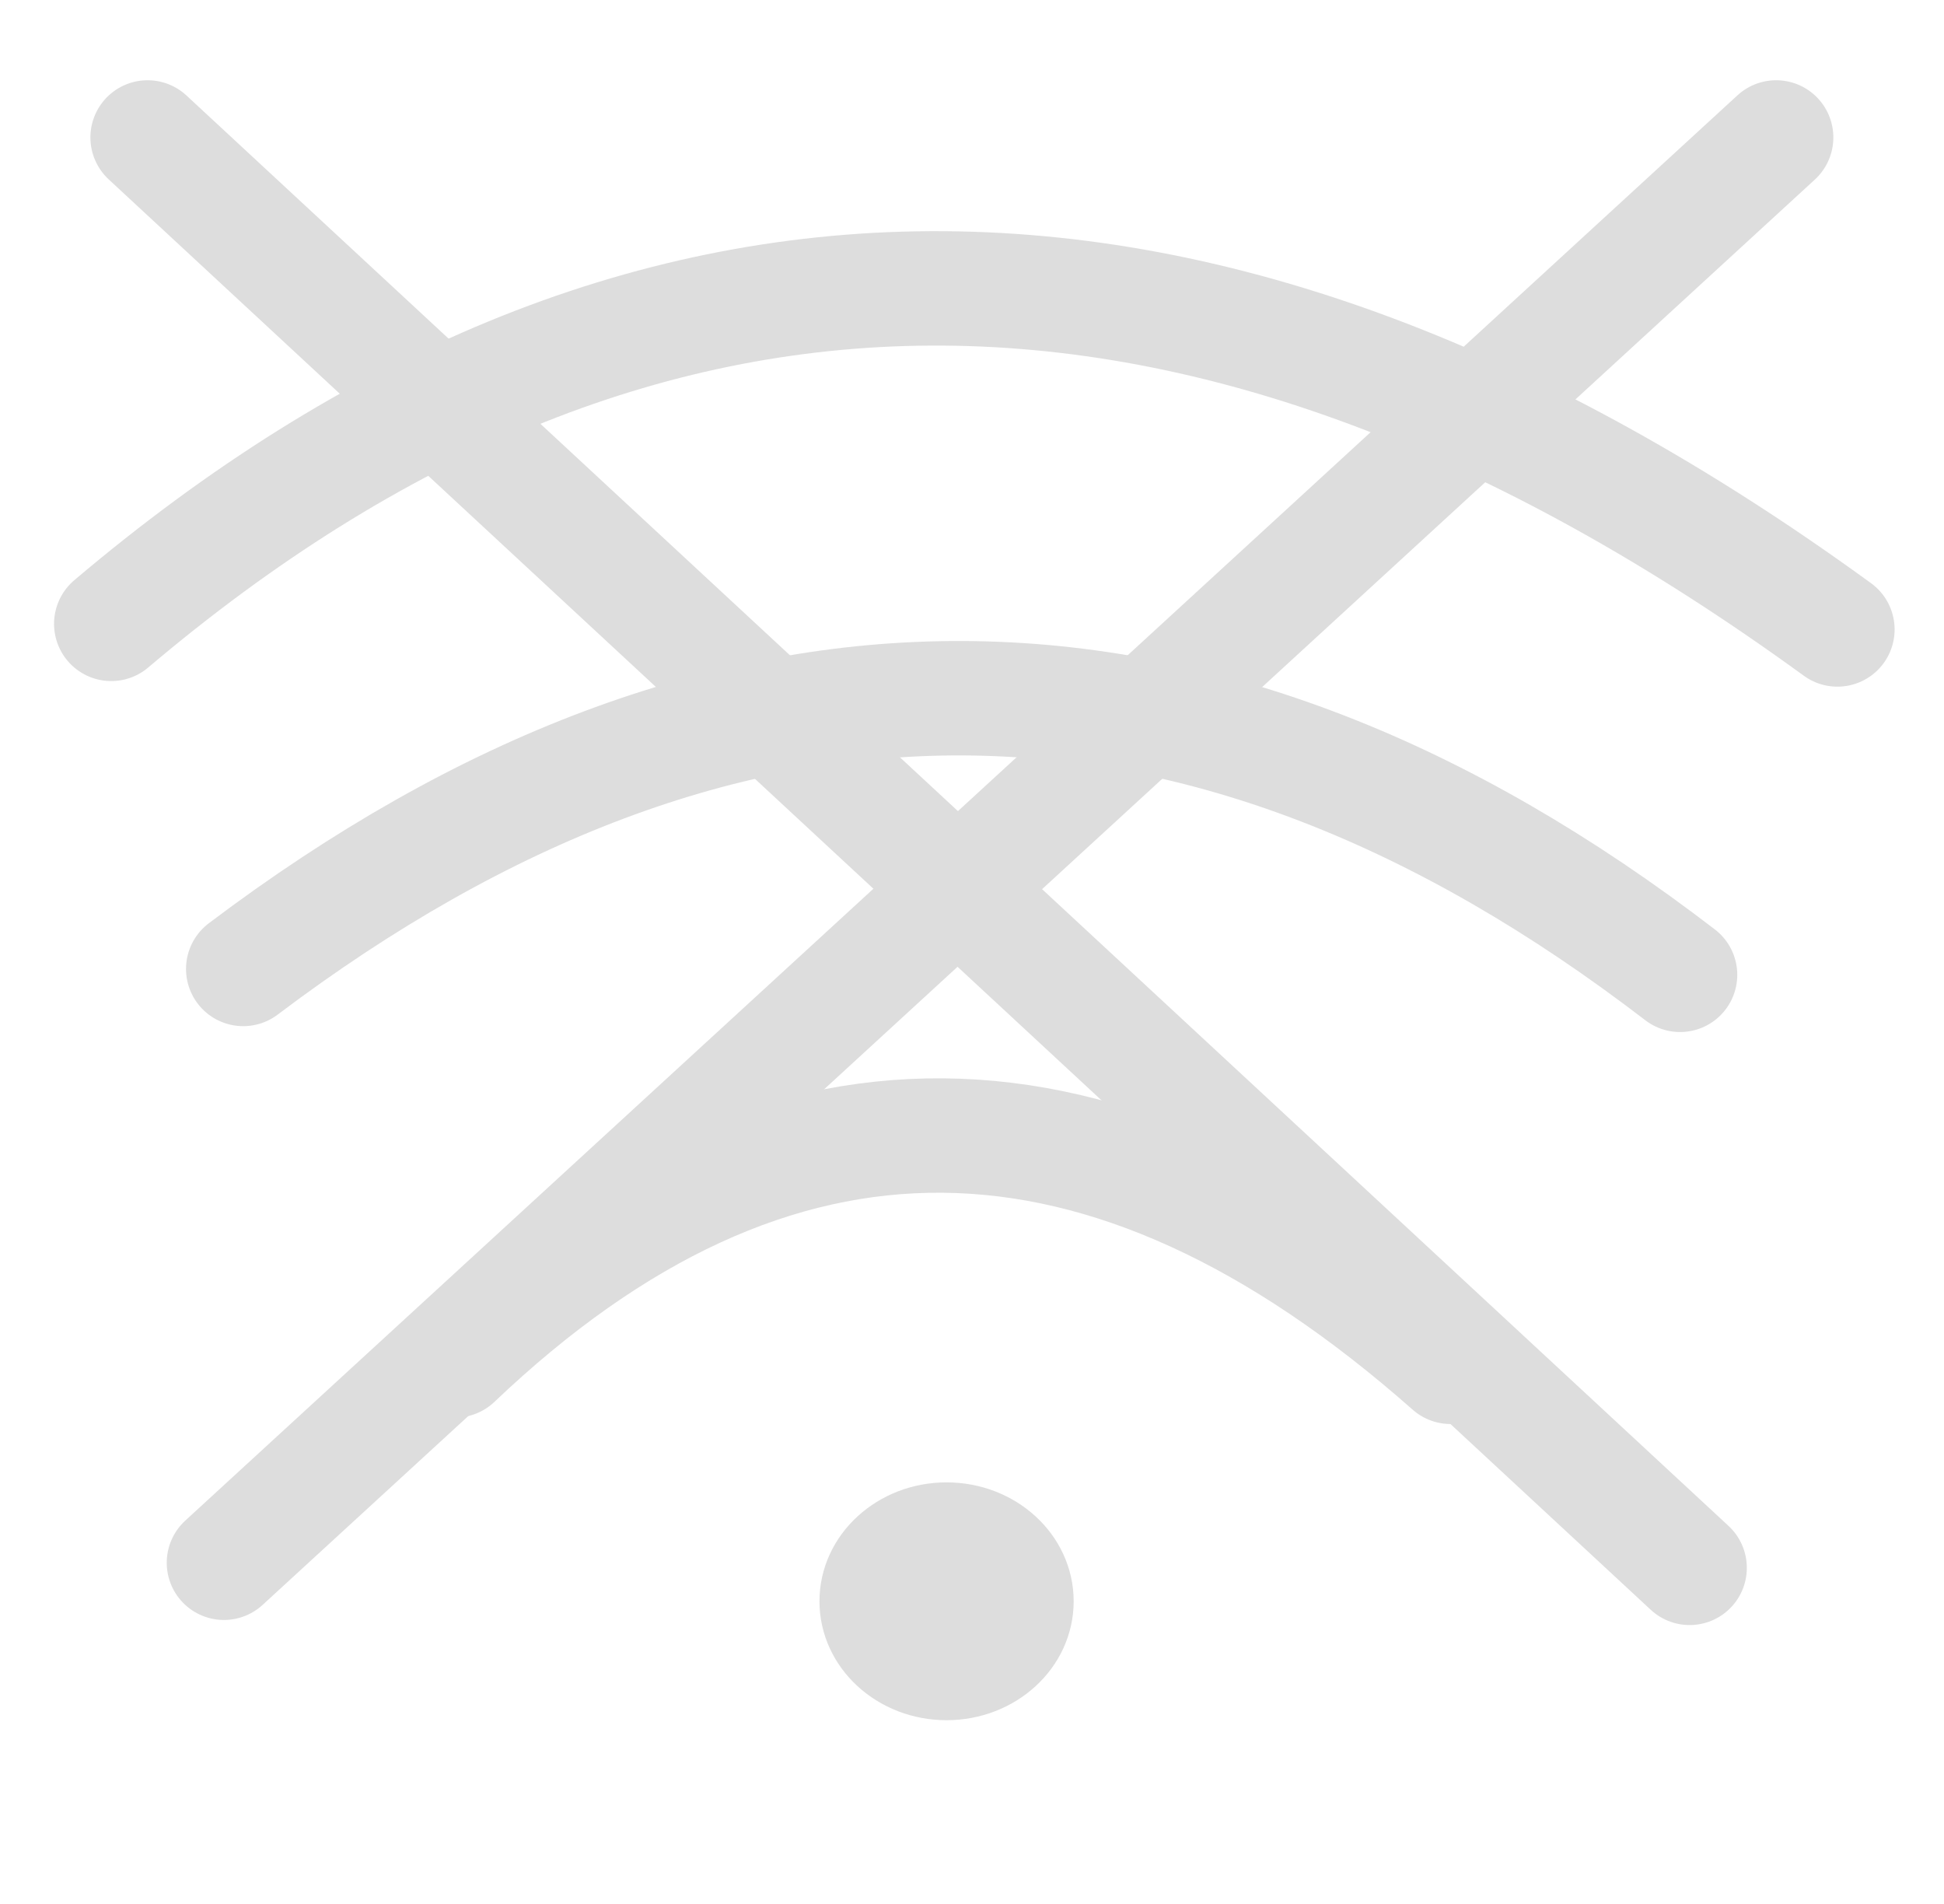
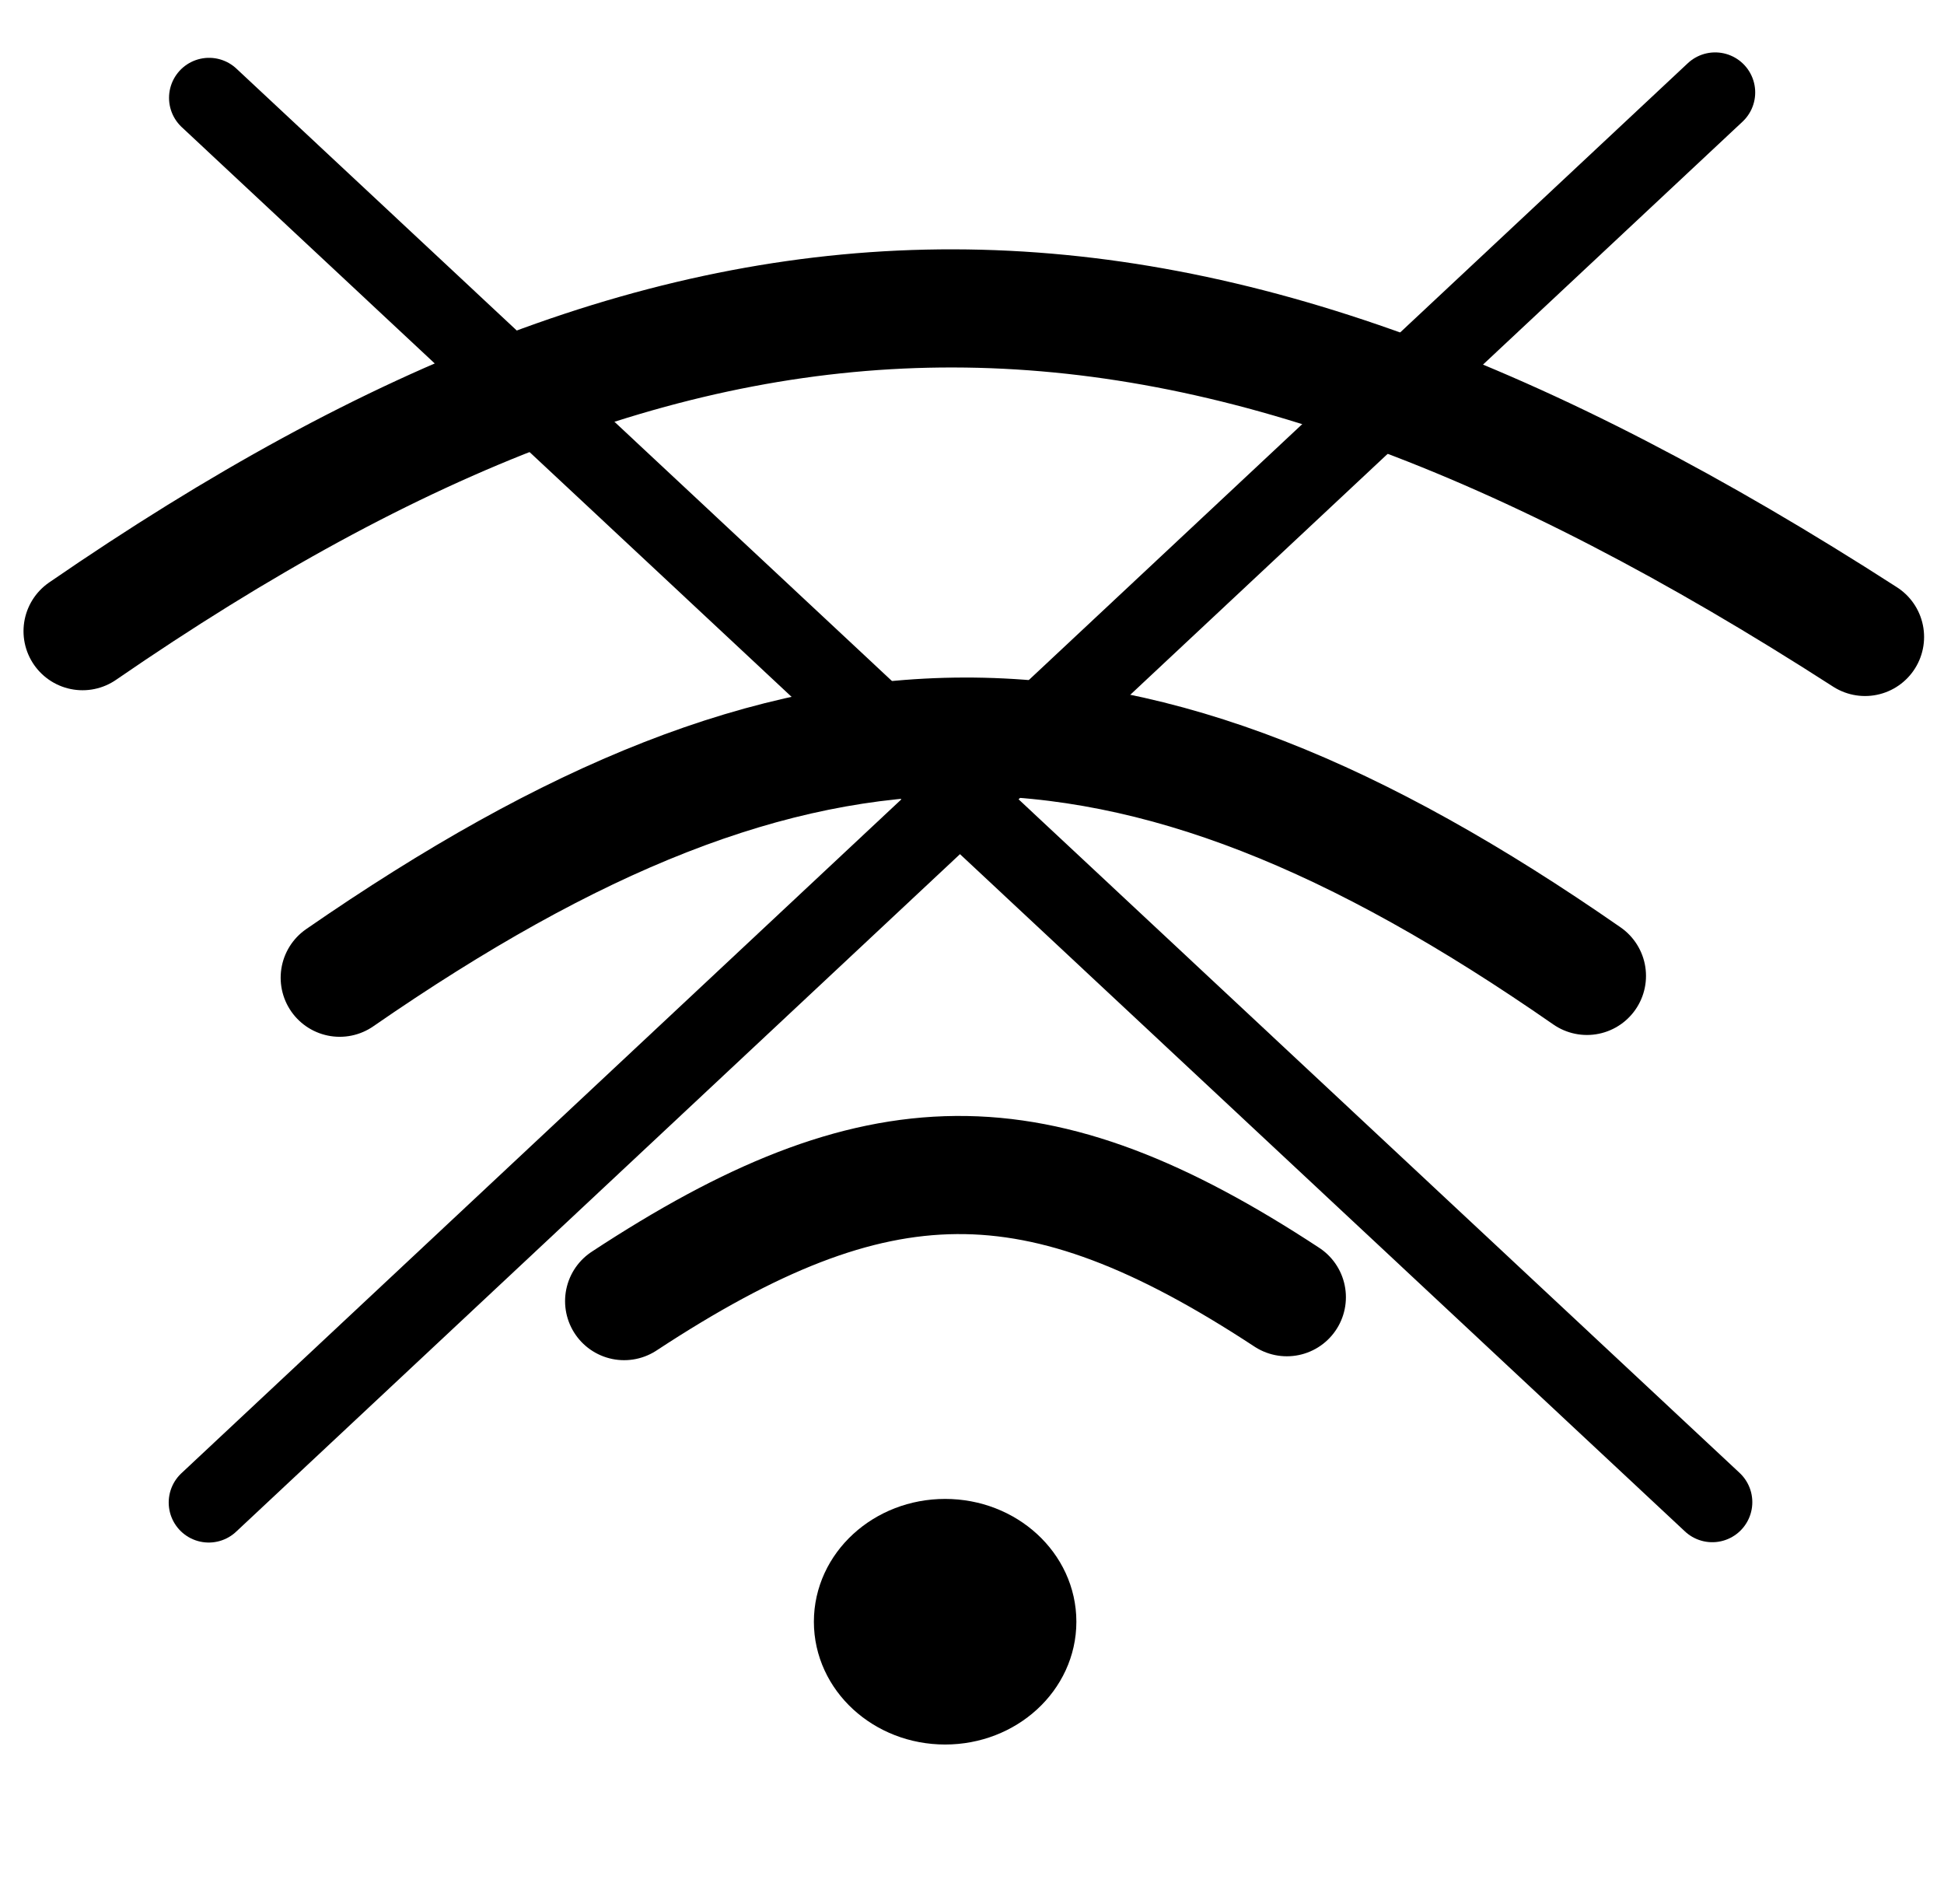
<svg xmlns="http://www.w3.org/2000/svg" width="169.957mm" height="166.398mm" viewBox="0 0 169.957 166.398" version="1.1" id="svg5">
  <defs id="defs2" />
  <g id="layer1" transform="translate(-19.23,-47.17231)">
-     <path style="fill:#dddddd;stroke-width:10;stroke-linecap:round;stroke-linejoin:round" d="m 51.963,161.499 100.689,1.099" id="path449" />
-     <path style="fill:none;stroke:#dddddd;stroke-width:10;stroke-linecap:round;stroke-linejoin:round;stroke-opacity:1;stroke-dasharray:none" d="m 59.011,166.081 c 27.874,-26.525 56.885,-26.075 87.034,0.56" id="path451" />
-     <path style="fill:none;stroke:#dddddd;stroke-width:10;stroke-linecap:round;stroke-linejoin:round;stroke-opacity:1;stroke-dasharray:none" d="m 40.493,131.865 c 42.12,-31.791 83.945,-31.483 125.62,0.514" id="path451-0" />
-     <path style="fill:none;stroke:#dddddd;stroke-width:10;stroke-linecap:round;stroke-linejoin:round;stroke-opacity:1;stroke-dasharray:none" d="M 28.955,101.702 C 74.352,63.25 124.315,61.795 179.869,102.191" id="path451-01" />
-     <ellipse style="fill:#dddddd;fill-opacity:1;stroke:#dddddd;stroke-width:5;stroke-linecap:round;stroke-linejoin:round;stroke-opacity:1;stroke-dasharray:none" id="path1174" ry="7.894" rx="8.612" cy="187.135" cx="101.985" />
-     <path style="fill:#dddddd;fill-opacity:1;stroke:#dddddd;stroke-width:10;stroke-linecap:round;stroke-linejoin:round;stroke-dasharray:none;stroke-opacity:1" d="M 32.133,59.186 166.949,184.213" id="path4168" />
-     <path style="fill:#dddddd;fill-opacity:1;stroke:#dddddd;stroke-width:10;stroke-linecap:round;stroke-linejoin:round;stroke-dasharray:none;stroke-opacity:1" d="M 38.807,183.768 174.513,59.186" id="path4170" />
+     <path style="fill:#dddddd;stroke-width:10.326;stroke-linecap:round;stroke-linejoin:round" d="M 50.206,162.449 154.179,163.584" id="path449" />
+     <path style="fill:none;stroke:#000000;stroke-width:10.326;stroke-linecap:round;stroke-linejoin:round;stroke-dasharray:none;stroke-opacity:1" d="m 73.795,160.898 c 22.121,-14.525 35.997,-14.75 57.94,-0.341" id="path451" />
+     <path style="fill:none;stroke:#000000;stroke-width:10.326;stroke-linecap:round;stroke-linejoin:round;stroke-dasharray:none;stroke-opacity:1" d="M 48.93,132.632 C 89.437,104.629 117.694,104.487 157.971,132.473" id="path451-0" />
+     <path style="fill:none;stroke:#000000;stroke-width:10.326;stroke-linecap:round;stroke-linejoin:round;stroke-dasharray:none;stroke-opacity:1" d="M 26.448,102.341 C 81.136,64.703 122.85,64.579 182.283,102.846" id="path451-01" />
+     <ellipse style="fill:#000000;fill-opacity:1;stroke:#000000;stroke-width:5.163;stroke-linecap:round;stroke-linejoin:round;stroke-dasharray:none;stroke-opacity:1" id="path1174" ry="8.152" rx="8.893" cy="188.921" cx="101.859" />
+     <g id="g906" transform="translate(0,-14.2875)">
+       <path style="fill:#000000;stroke:#000000;stroke-width:7;stroke-linecap:round;stroke-dasharray:none;paint-order:markers stroke fill" d="M 37.479,192.788 169.181,69.54" id="path792" />
+       <path style="fill:#000000;stroke:#000000;stroke-width:7;stroke-linecap:round;stroke-dasharray:none;paint-order:markers stroke fill" d="M 37.508,70.014 168.929,192.759" id="path794" />
+     </g>
  </g>
</svg>
